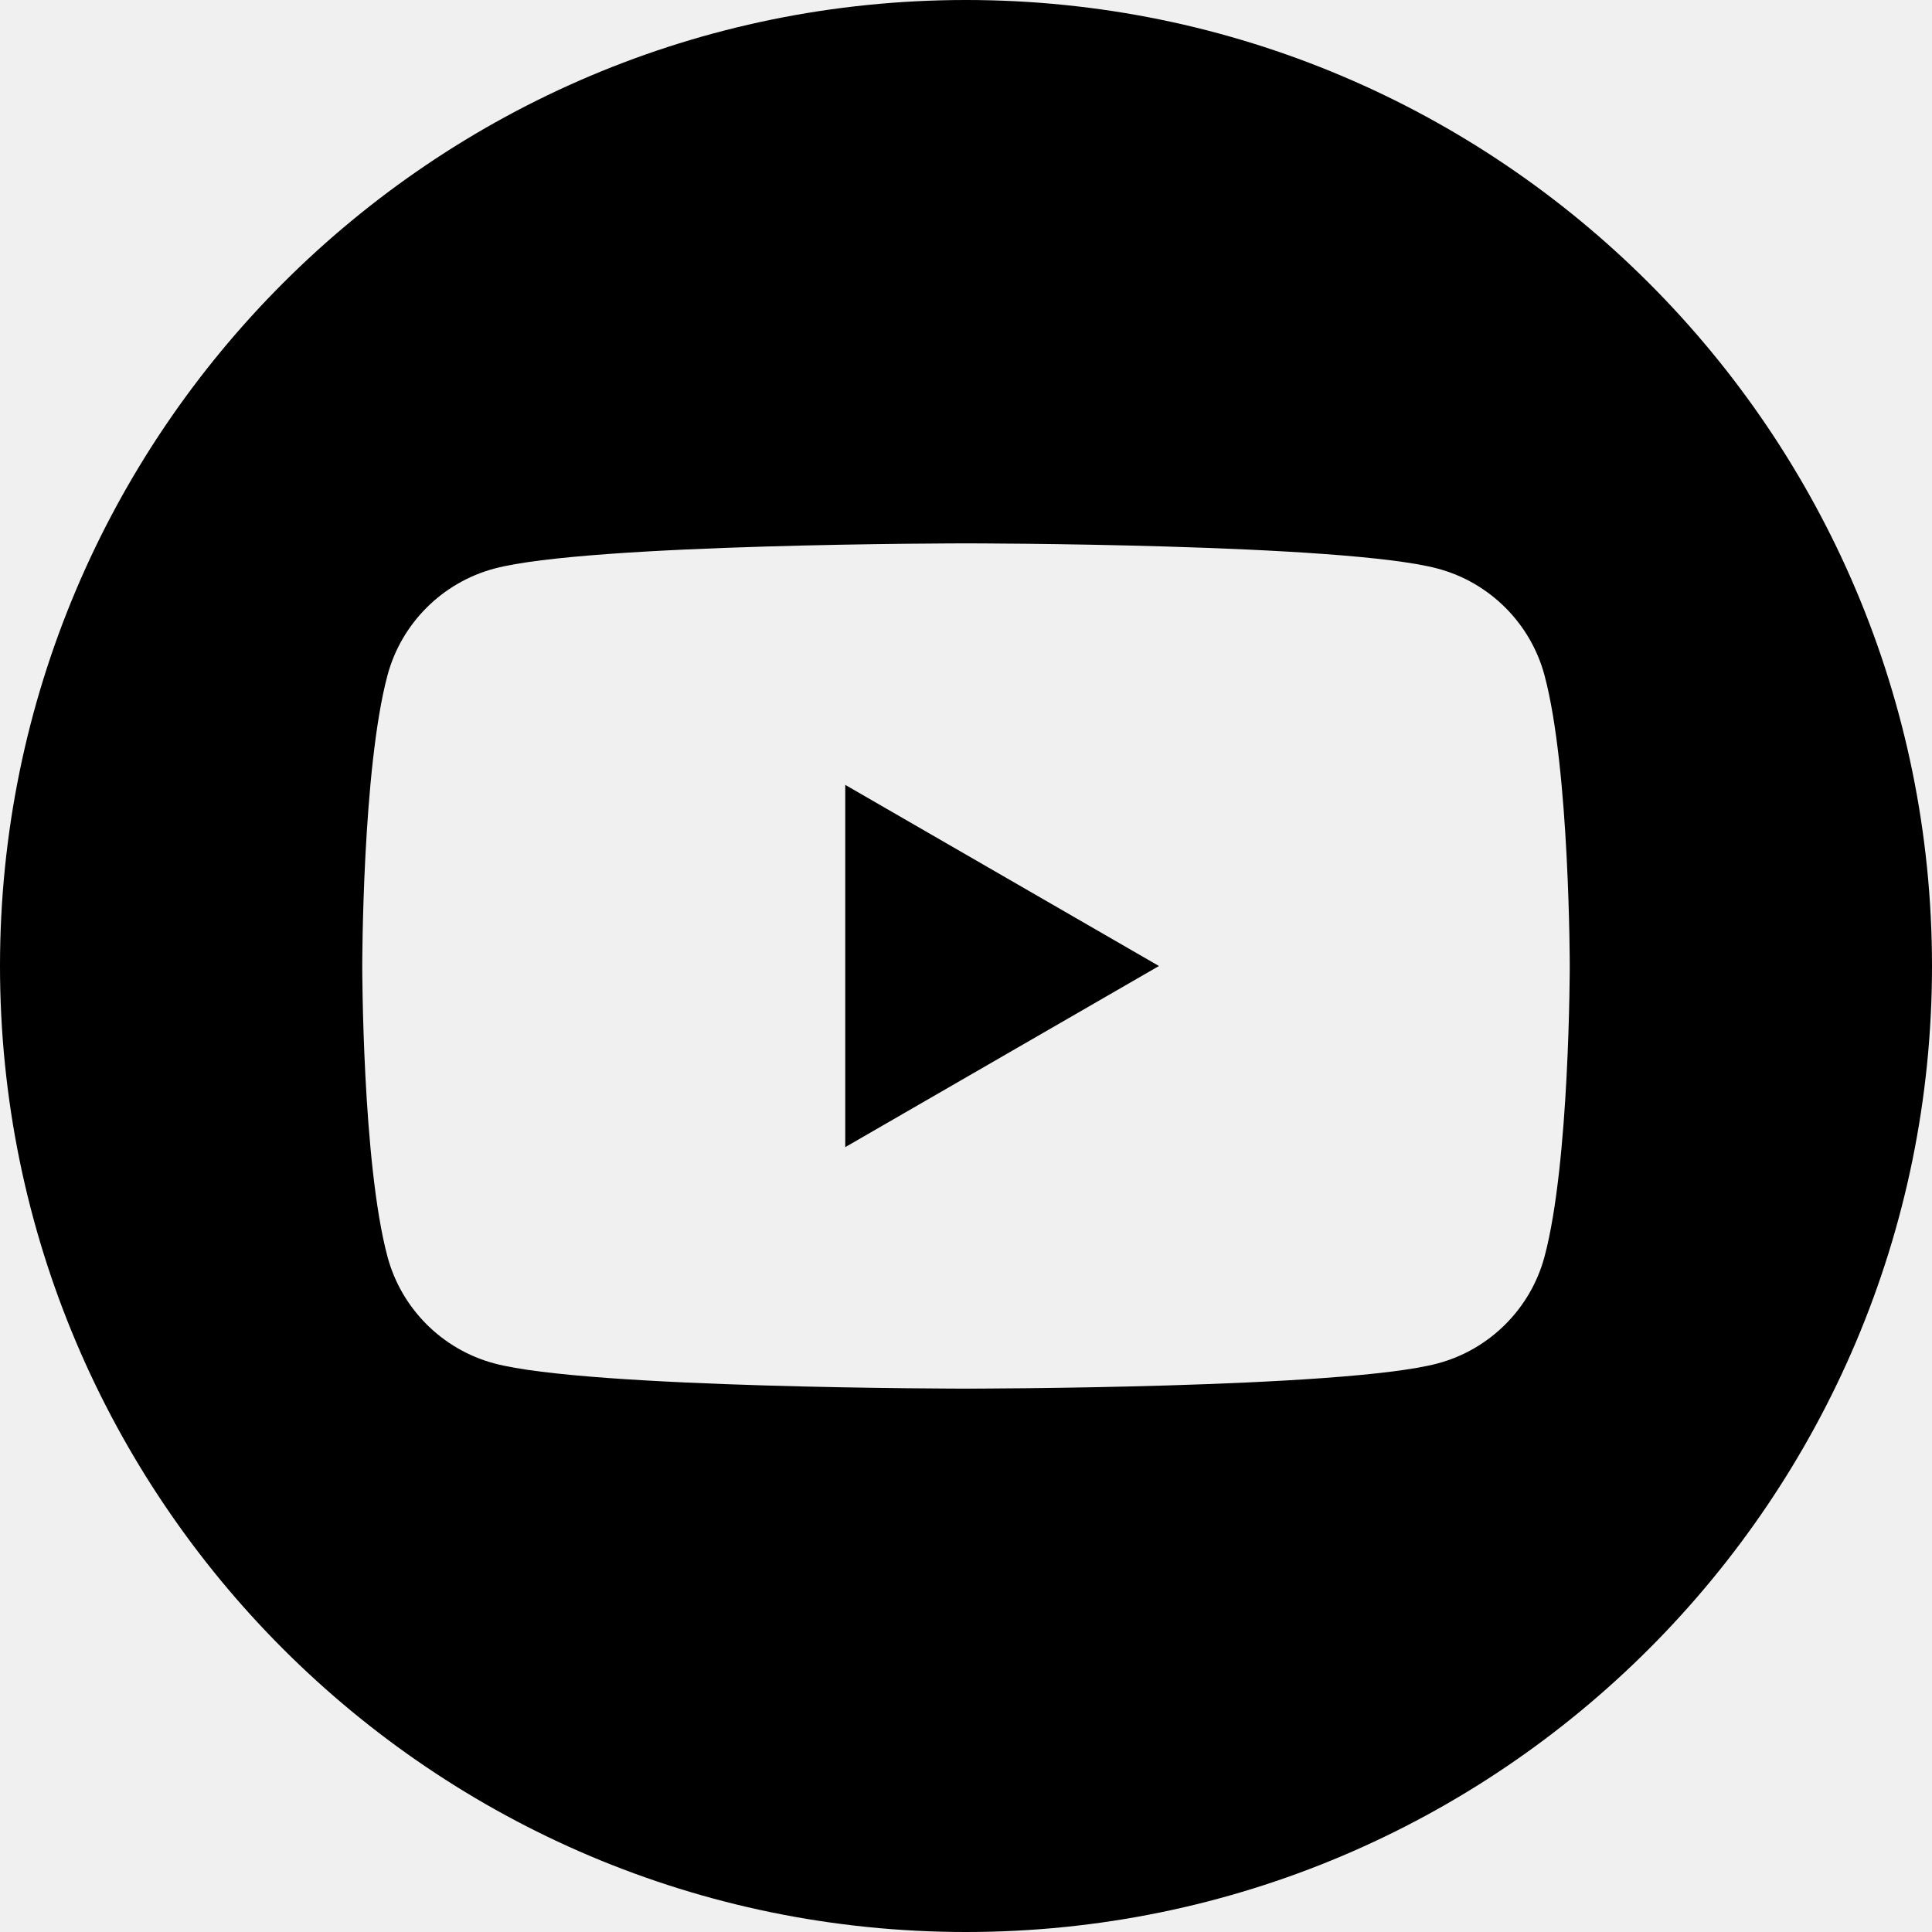
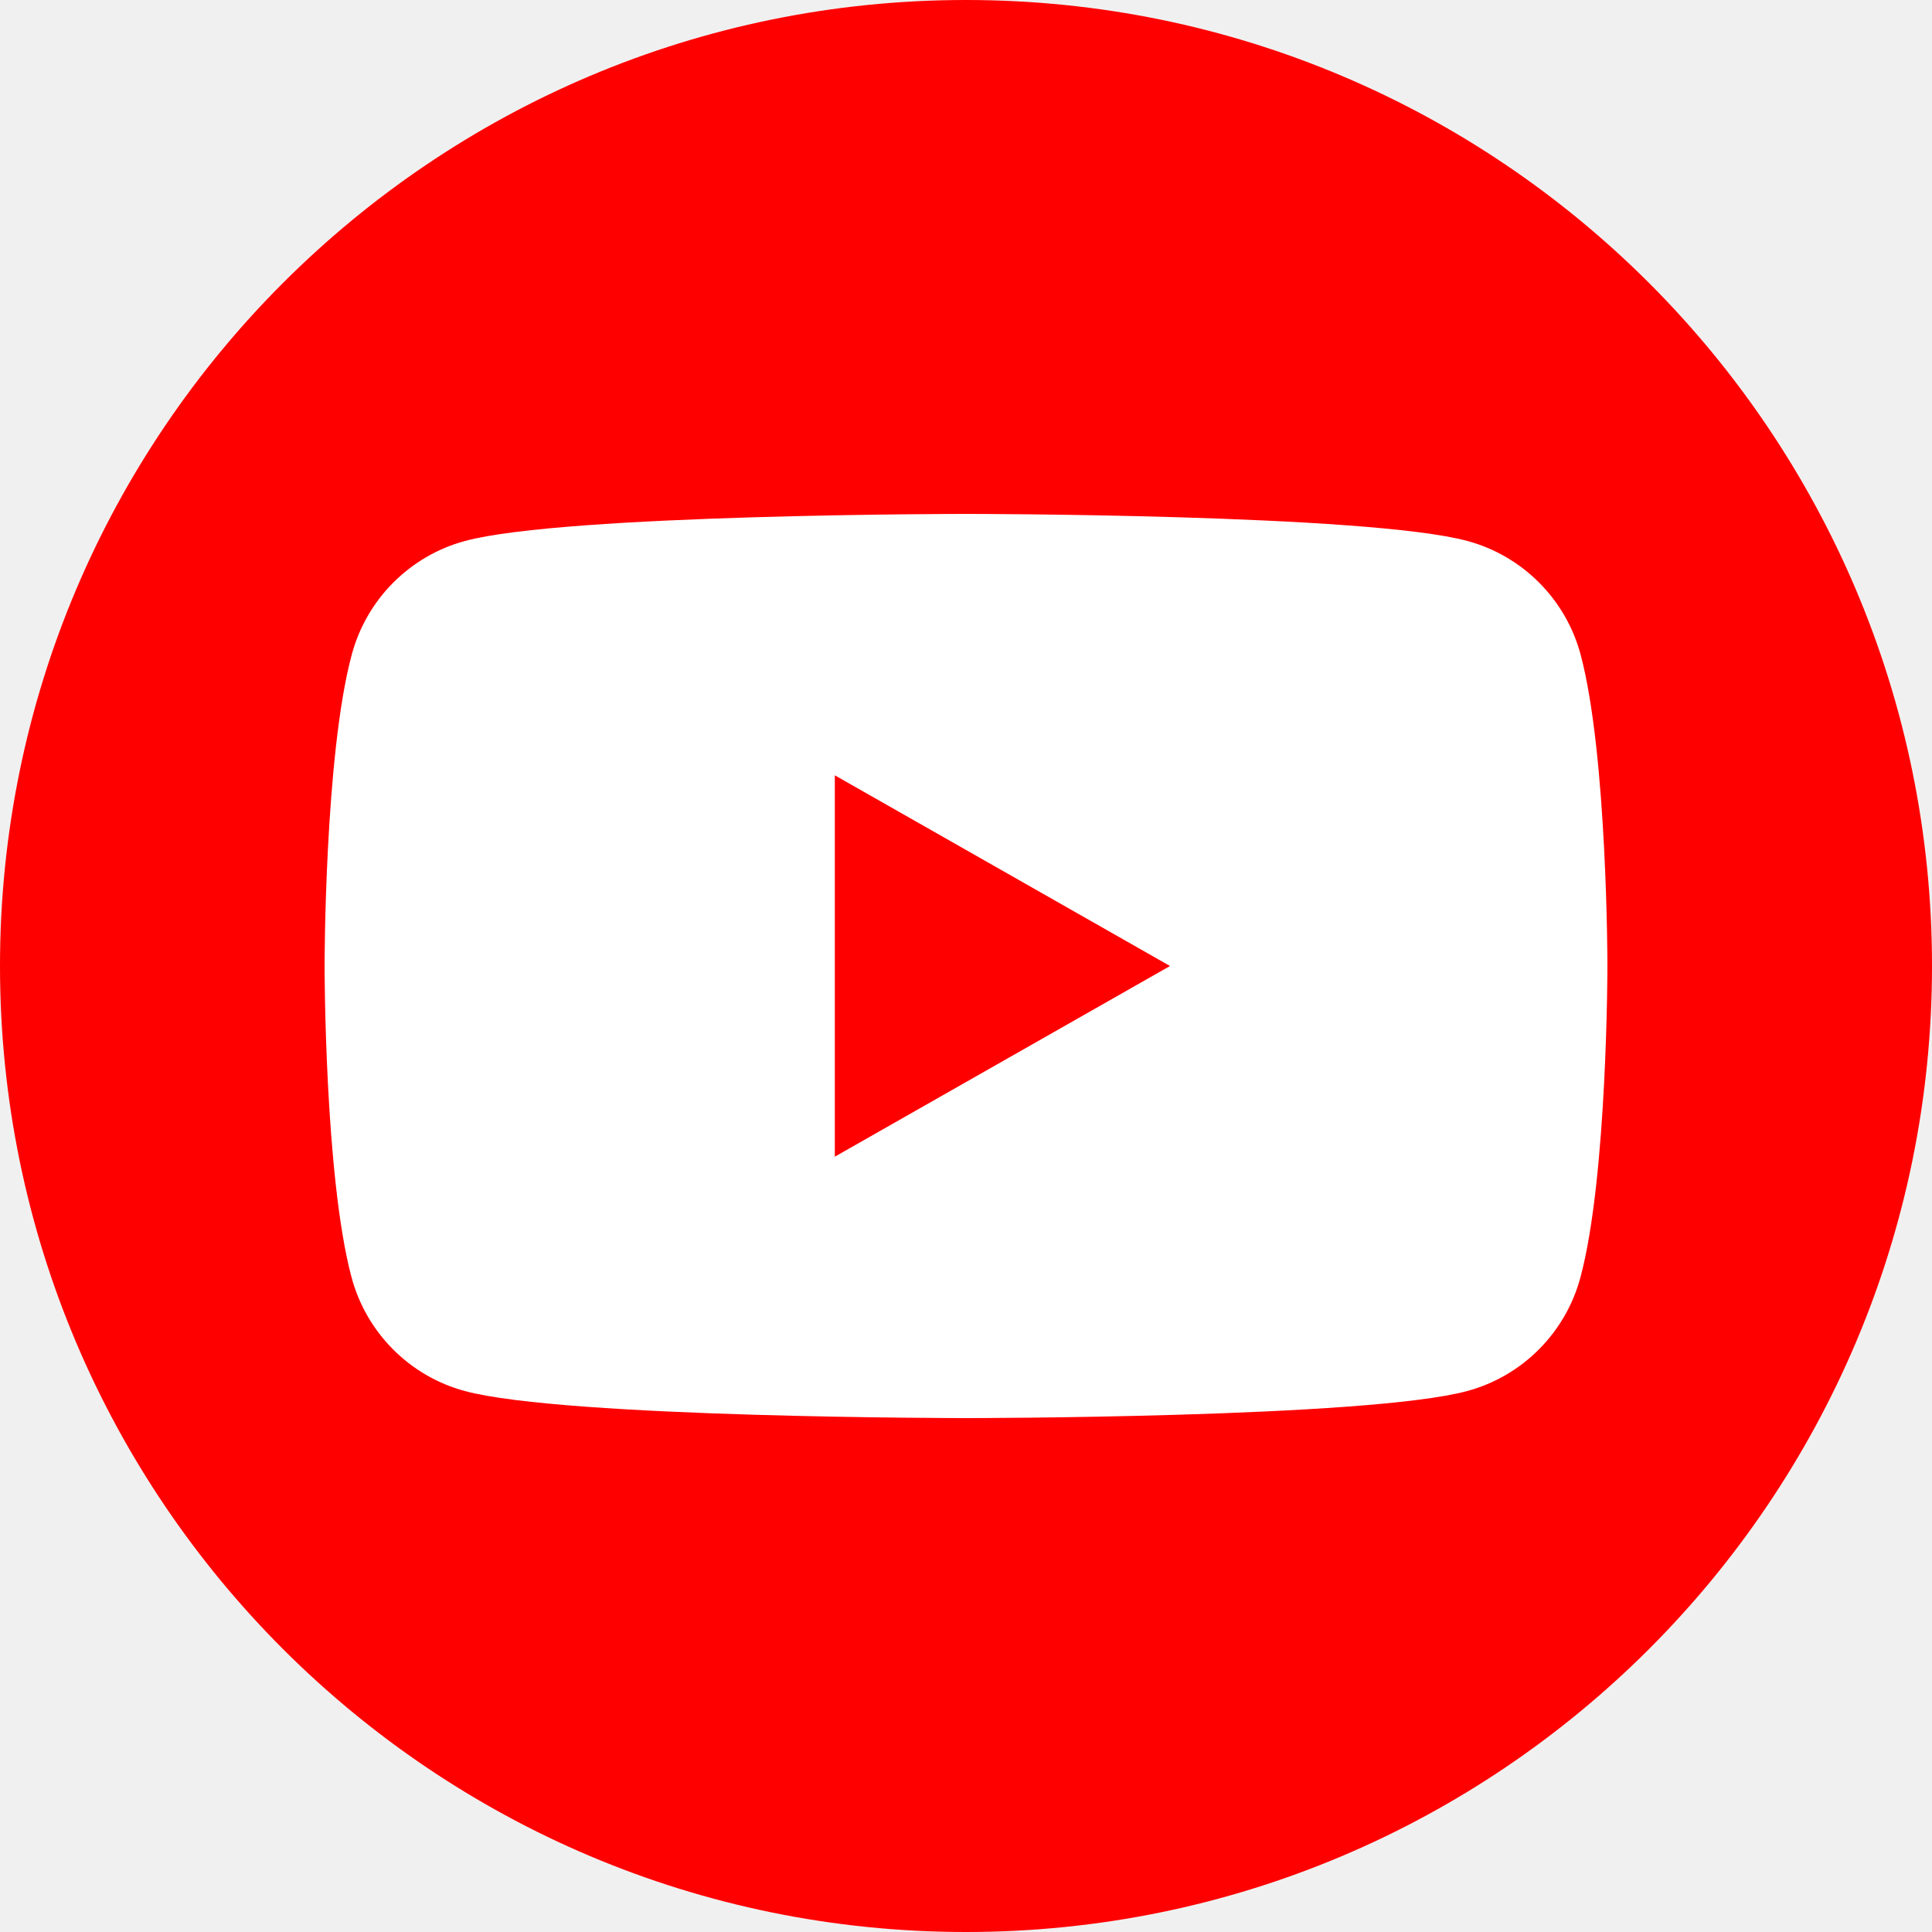
- <svg xmlns="http://www.w3.org/2000/svg" height="100%" style="fill-rule:evenodd;clip-rule:evenodd;stroke-linejoin:round;stroke-miterlimit:2;" version="1.1" viewBox="0 0 512 512" width="100%" xml:space="preserve">
-   <path d="M256,0c141.29,0 256,114.71 256,256c0,141.29 -114.71,256 -256,256c-141.29,0 -256,-114.71 -256,-256c0,-141.29 114.71,-256 256,-256Zm153.315,178.978c-3.68,-13.769 -14.522,-24.61 -28.29,-28.29c-24.958,-6.688 -125.025,-6.688 -125.025,-6.688c0,0 -100.067,0 -125.025,6.688c-13.765,3.68 -24.61,14.521 -28.29,28.29c-6.685,24.955 -6.685,77.024 -6.685,77.024c0,0 0,52.067 6.685,77.02c3.68,13.769 14.525,24.614 28.29,28.293c24.958,6.685 125.025,6.685 125.025,6.685c0,0 100.067,0 125.025,-6.685c13.768,-3.679 24.61,-14.524 28.29,-28.293c6.685,-24.953 6.685,-77.02 6.685,-77.02c0,0 0,-52.069 -6.685,-77.024Zm-185.316,125.025l0,-96.002l83.137,48.001l-83.137,48.001Z" />
+ <svg xmlns="http://www.w3.org/2000/svg" id="Layer_1" style="enable-background:new 0 0 1000 1000;" version="1.1" viewBox="0 0 1000 1000" xml:space="preserve">
+   <style type="text/css">
+ 	.st0{fill:#FF0000;}
+ 	.st1{fill:#FFFFFF;}
+ </style>
+   <g>
+     <path class="st0" d="M500,1000L500,1000C223.9,1000,0,776.1,0,500v0C0,223.9,223.9,0,500,0h0c276.1,0,500,223.9,500,500v0   C1000,776.1,776.1,1000,500,1000z" />
+     <path class="st1" d="M818.2,339.1c-7.6-28.8-30.1-51.4-58.7-59.1c-51.8-14-259.4-14-259.4-14s-207.7,0-259.4,14   c-28.6,7.7-51.1,30.3-58.7,59.1C168,391.2,168,500,168,500s0,108.8,13.9,160.9c7.6,28.8,30.1,51.4,58.7,59.1   c51.8,14,259.4,14,259.4,14s207.7,0,259.4-14c28.6-7.7,51.1-30.3,58.7-59.1C832,608.8,832,500,832,500S832,391.2,818.2,339.1z    M432.1,598.7V401.3L605.6,500L432.1,598.7z" />
+   </g>
</svg>
